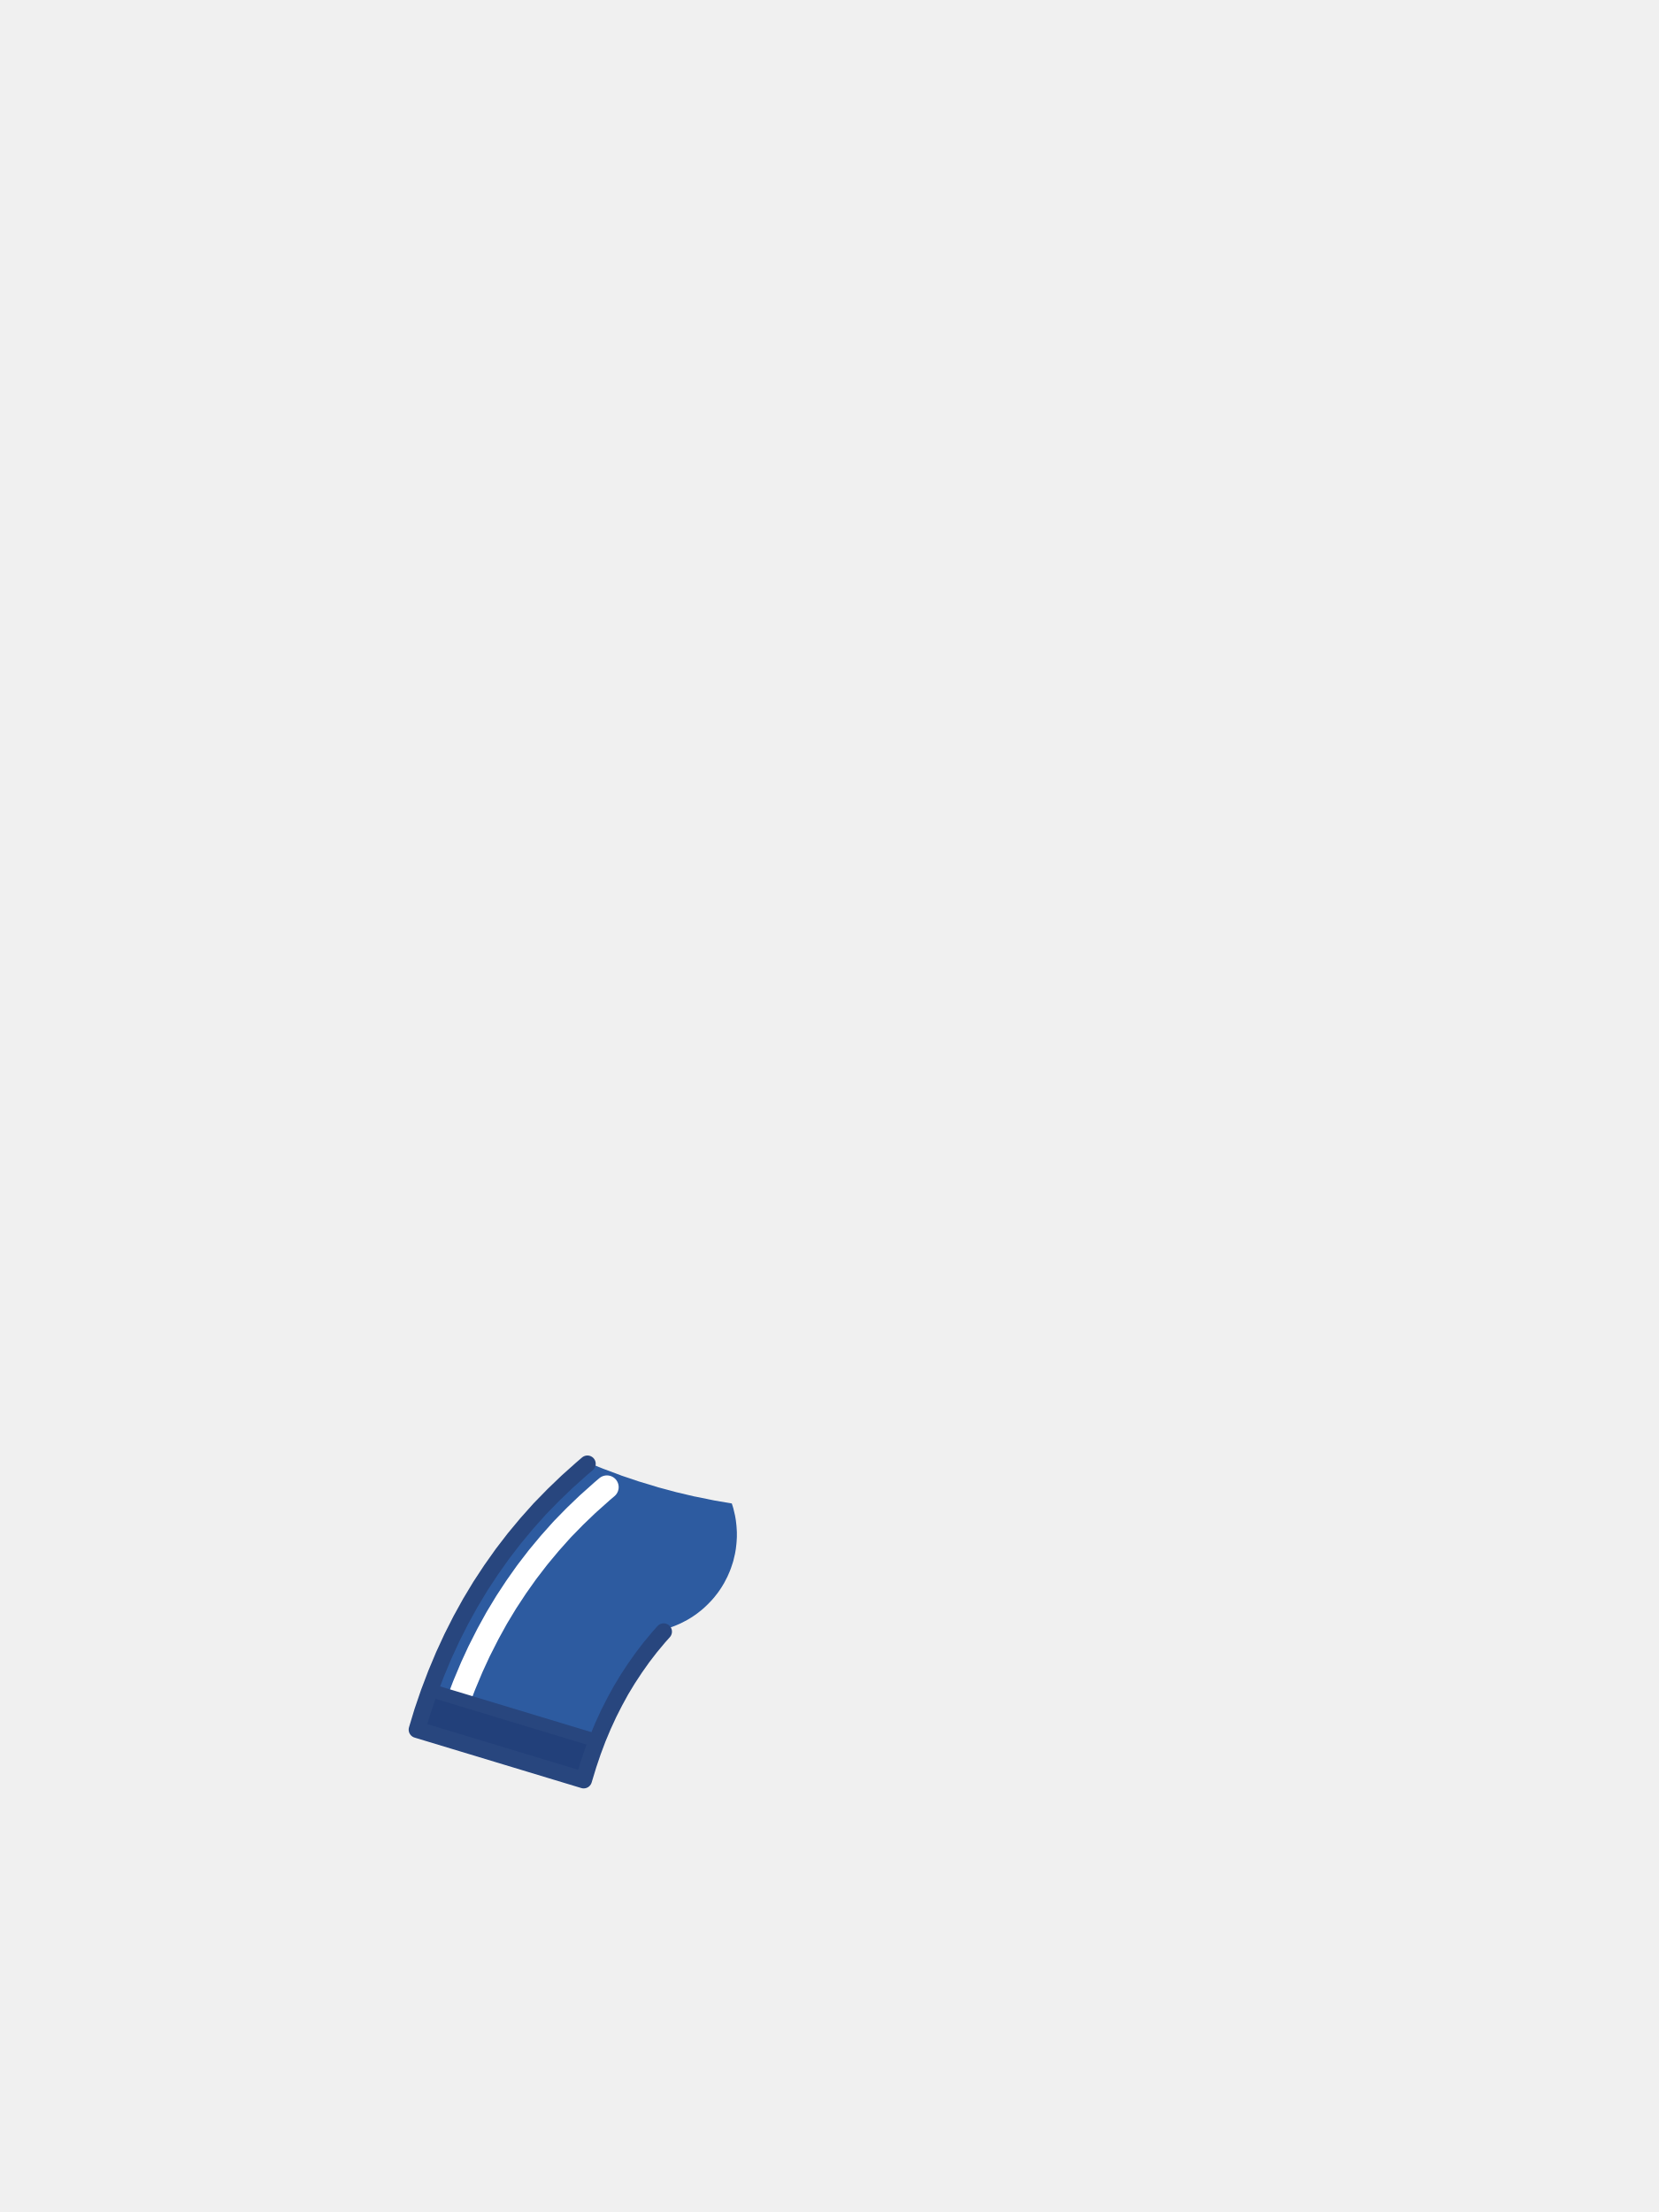
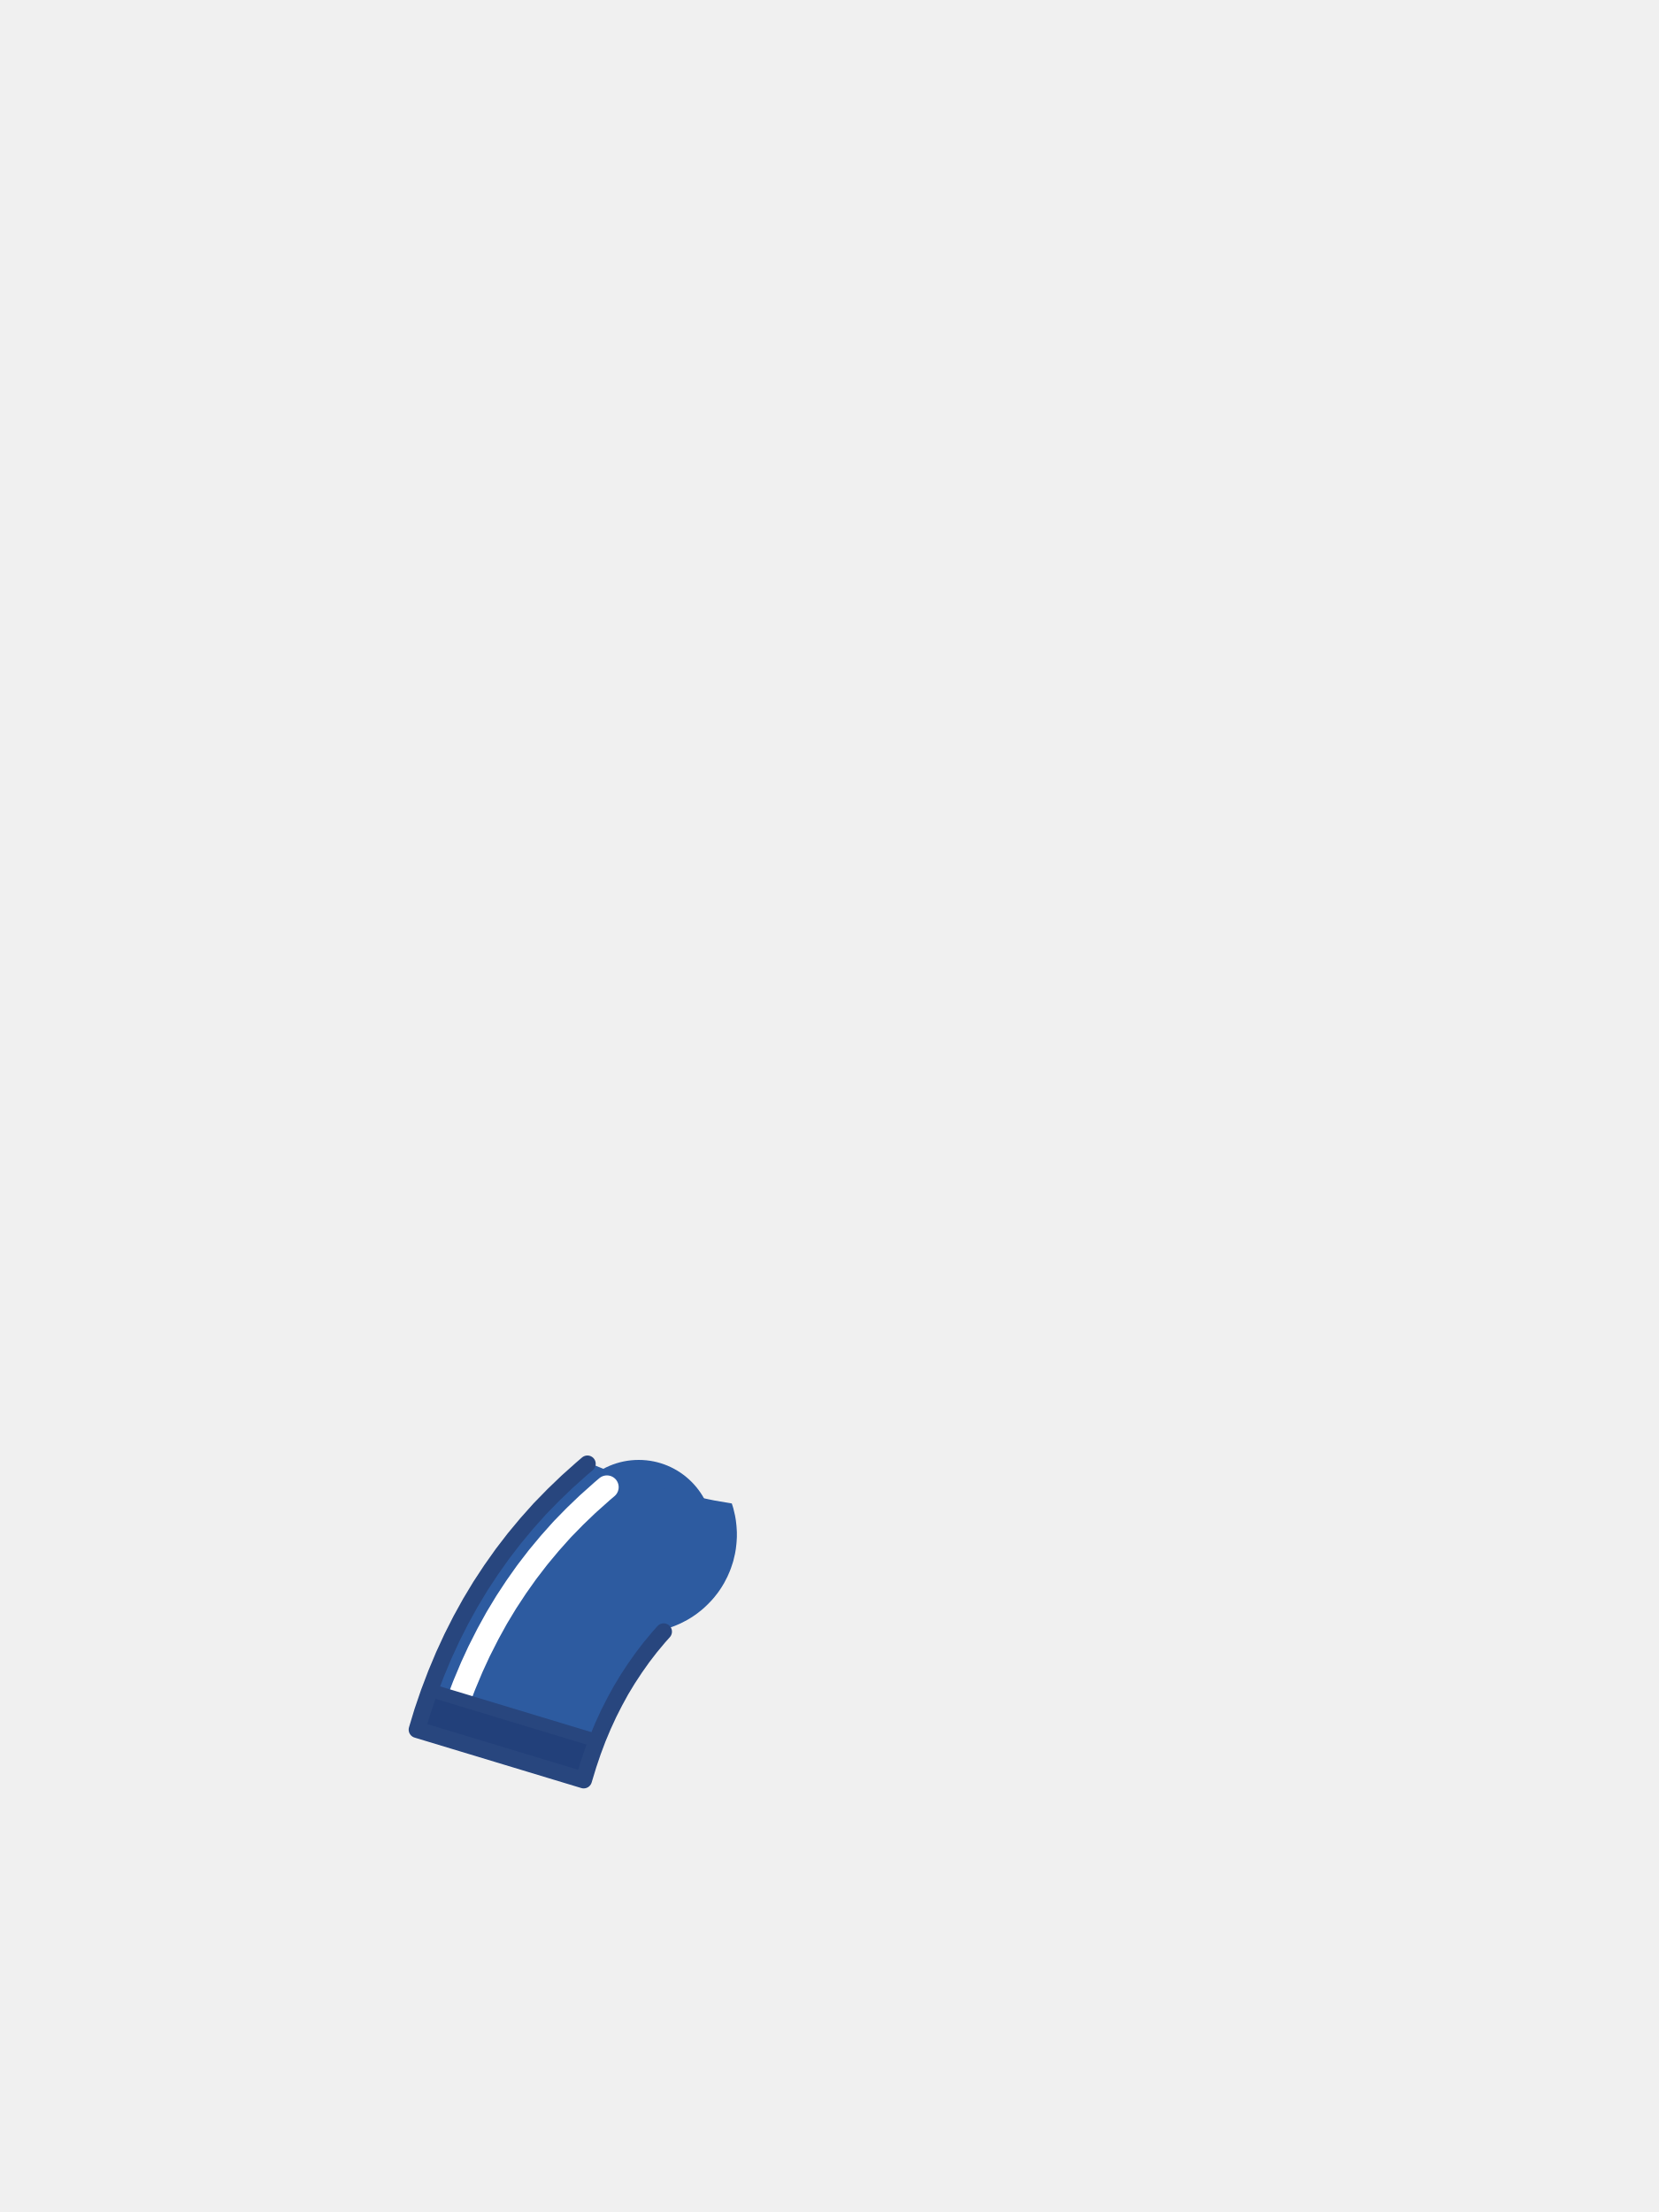
<svg xmlns="http://www.w3.org/2000/svg" viewBox="0 0 240 320">
+   <circle cx="92.4" cy="222" r="10.8" fill="#2D5BA0" />
  <path d="M 82.07 214.33 L 80.06 216.26 L 78.08 218.29 L 76.18 220.42 L 74.40 222.56 L 72.67 224.81 L 71.05 227.10 L 69.51 229.44 L 68.04 231.88 L 66.67 234.36 L 65.39 236.89 L 64.19 239.49 L 63.08 242.14 L 62.05 244.85 L 61.11 247.60 L 60.32 250.22 L 84.44 257.52 L 85.11 255.32 L 85.77 253.37 L 86.48 251.48 L 87.25 249.65 L 88.07 247.87 L 88.95 246.14 L 89.86 244.48 L 90.83 242.88 L 91.87 241.30 L 92.95 239.77 L 94.08 238.30 L 95.28 236.86 L 96.37 235.63 L 96.52 235.59 L 96.85 235.48 L 97.18 235.37 L 97.51 235.25 L 97.83 235.12 L 98.15 234.98 L 98.47 234.84 L 98.78 234.68 L 99.09 234.52 L 99.40 234.36 L 99.70 234.18 L 100.00 234.00 L 100.29 233.81 L 100.58 233.61 L 100.86 233.41 L 101.14 233.19 L 101.41 232.98 L 101.68 232.75 L 101.94 232.52 L 102.19 232.28 L 102.44 232.04 L 102.68 231.79 L 102.92 231.54 L 103.15 231.28 L 103.38 231.01 L 103.59 230.74 L 103.81 230.46 L 104.01 230.18 L 104.21 229.89 L 104.40 229.60 L 104.58 229.30 L 104.76 229.00 L 104.92 228.69 L 105.08 228.38 L 105.24 228.07 L 105.38 227.75 L 105.52 227.43 L 105.65 227.11 L 105.77 226.78 L 105.88 226.45 L 105.99 226.12 L 106.09 225.79 L 106.17 225.45 L 106.25 225.11 L 106.33 224.77 L 106.39 224.43 L 106.45 224.08 L 106.49 223.74 L 106.53 223.39 L 106.56 223.04 L 106.58 222.70 L 106.60 222.35 L 106.60 222.00 L 106.60 221.65 L 106.58 221.30 L 106.56 220.96 L 106.53 220.61 L 106.49 220.26 L 106.45 219.92 L 106.39 219.57 L 106.33 219.23 L 106.25 218.89 L 106.17 218.55 L 106.09 218.21 L 105.99 217.88 L 105.88 217.55 L 105.87 217.50 L 103.30 217.06 L 103.26 217.05 L 100.56 216.50 L 100.52 216.50 L 97.85 215.87 L 97.81 215.86 L 95.16 215.15 L 95.12 215.13 L 92.51 214.34 L 92.46 214.33 L 89.88 213.46 L 89.84 213.44 L 87.30 212.49 L 87.26 212.48 L 85.15 211.62 L 84.14 212.48 Z" fill="#2D5BA0" />
  <path d="M 87.80 215.14 L 87.06 215.77 L 86.94 215.88 L 85.17 217.46 L 84.95 217.66 L 83.25 219.29 L 83.06 219.48 L 81.42 221.16 L 81.17 221.43 L 79.61 223.18 L 79.43 223.39 L 77.94 225.18 L 77.74 225.43 L 76.31 227.29 L 76.11 227.56 L 74.76 229.47 L 74.61 229.69 L 73.32 231.65 L 73.15 231.92 L 71.93 233.94 L 71.77 234.22 L 70.63 236.29 L 70.50 236.54 L 69.42 238.67 L 69.28 238.95 L 68.27 241.14 L 68.16 241.40 L 67.22 243.64 L 67.11 243.91 L 66.68 245.04" fill="none" stroke="#FFFFFF" stroke-width="3.4" stroke-linecap="round" />
  <path d="M 62.05 244.85 L 61.11 247.60 L 60.32 250.22 L 74.40 254.48 L 84.44 257.52 L 85.11 255.32 L 85.77 253.37 L 86.35 251.83 L 62.18 244.51 Z" fill="#22407A" />
  <path d="M 62.37 244.57 L 86.16 251.77" fill="none" stroke="#28467E" stroke-width="1.92" stroke-linecap="round" />
  <path d="M 82.07 214.33 L 80.06 216.26 L 78.08 218.29 L 76.18 220.42 L 74.40 222.56 L 72.67 224.81 L 71.05 227.10 L 69.51 229.44 L 68.04 231.88 L 66.67 234.36 L 65.39 236.89 L 64.19 239.49 L 63.08 242.14 L 62.05 244.85 L 61.11 247.60 L 60.32 250.22 L 84.44 257.52 L 85.11 255.32 L 85.77 253.37 L 86.48 251.48 L 87.25 249.65 L 88.07 247.87 L 88.95 246.14 L 89.86 244.48 L 90.83 242.88 L 91.87 241.30 L 92.95 239.77 L 94.08 238.30 L 95.28 236.86 L 96.01 236.04 M 84.98 211.76 L 84.14 212.48 L 82.07 214.33" fill="none" stroke="#28467E" stroke-width="2.4" stroke-linecap="round" stroke-linejoin="round" />
</svg>
